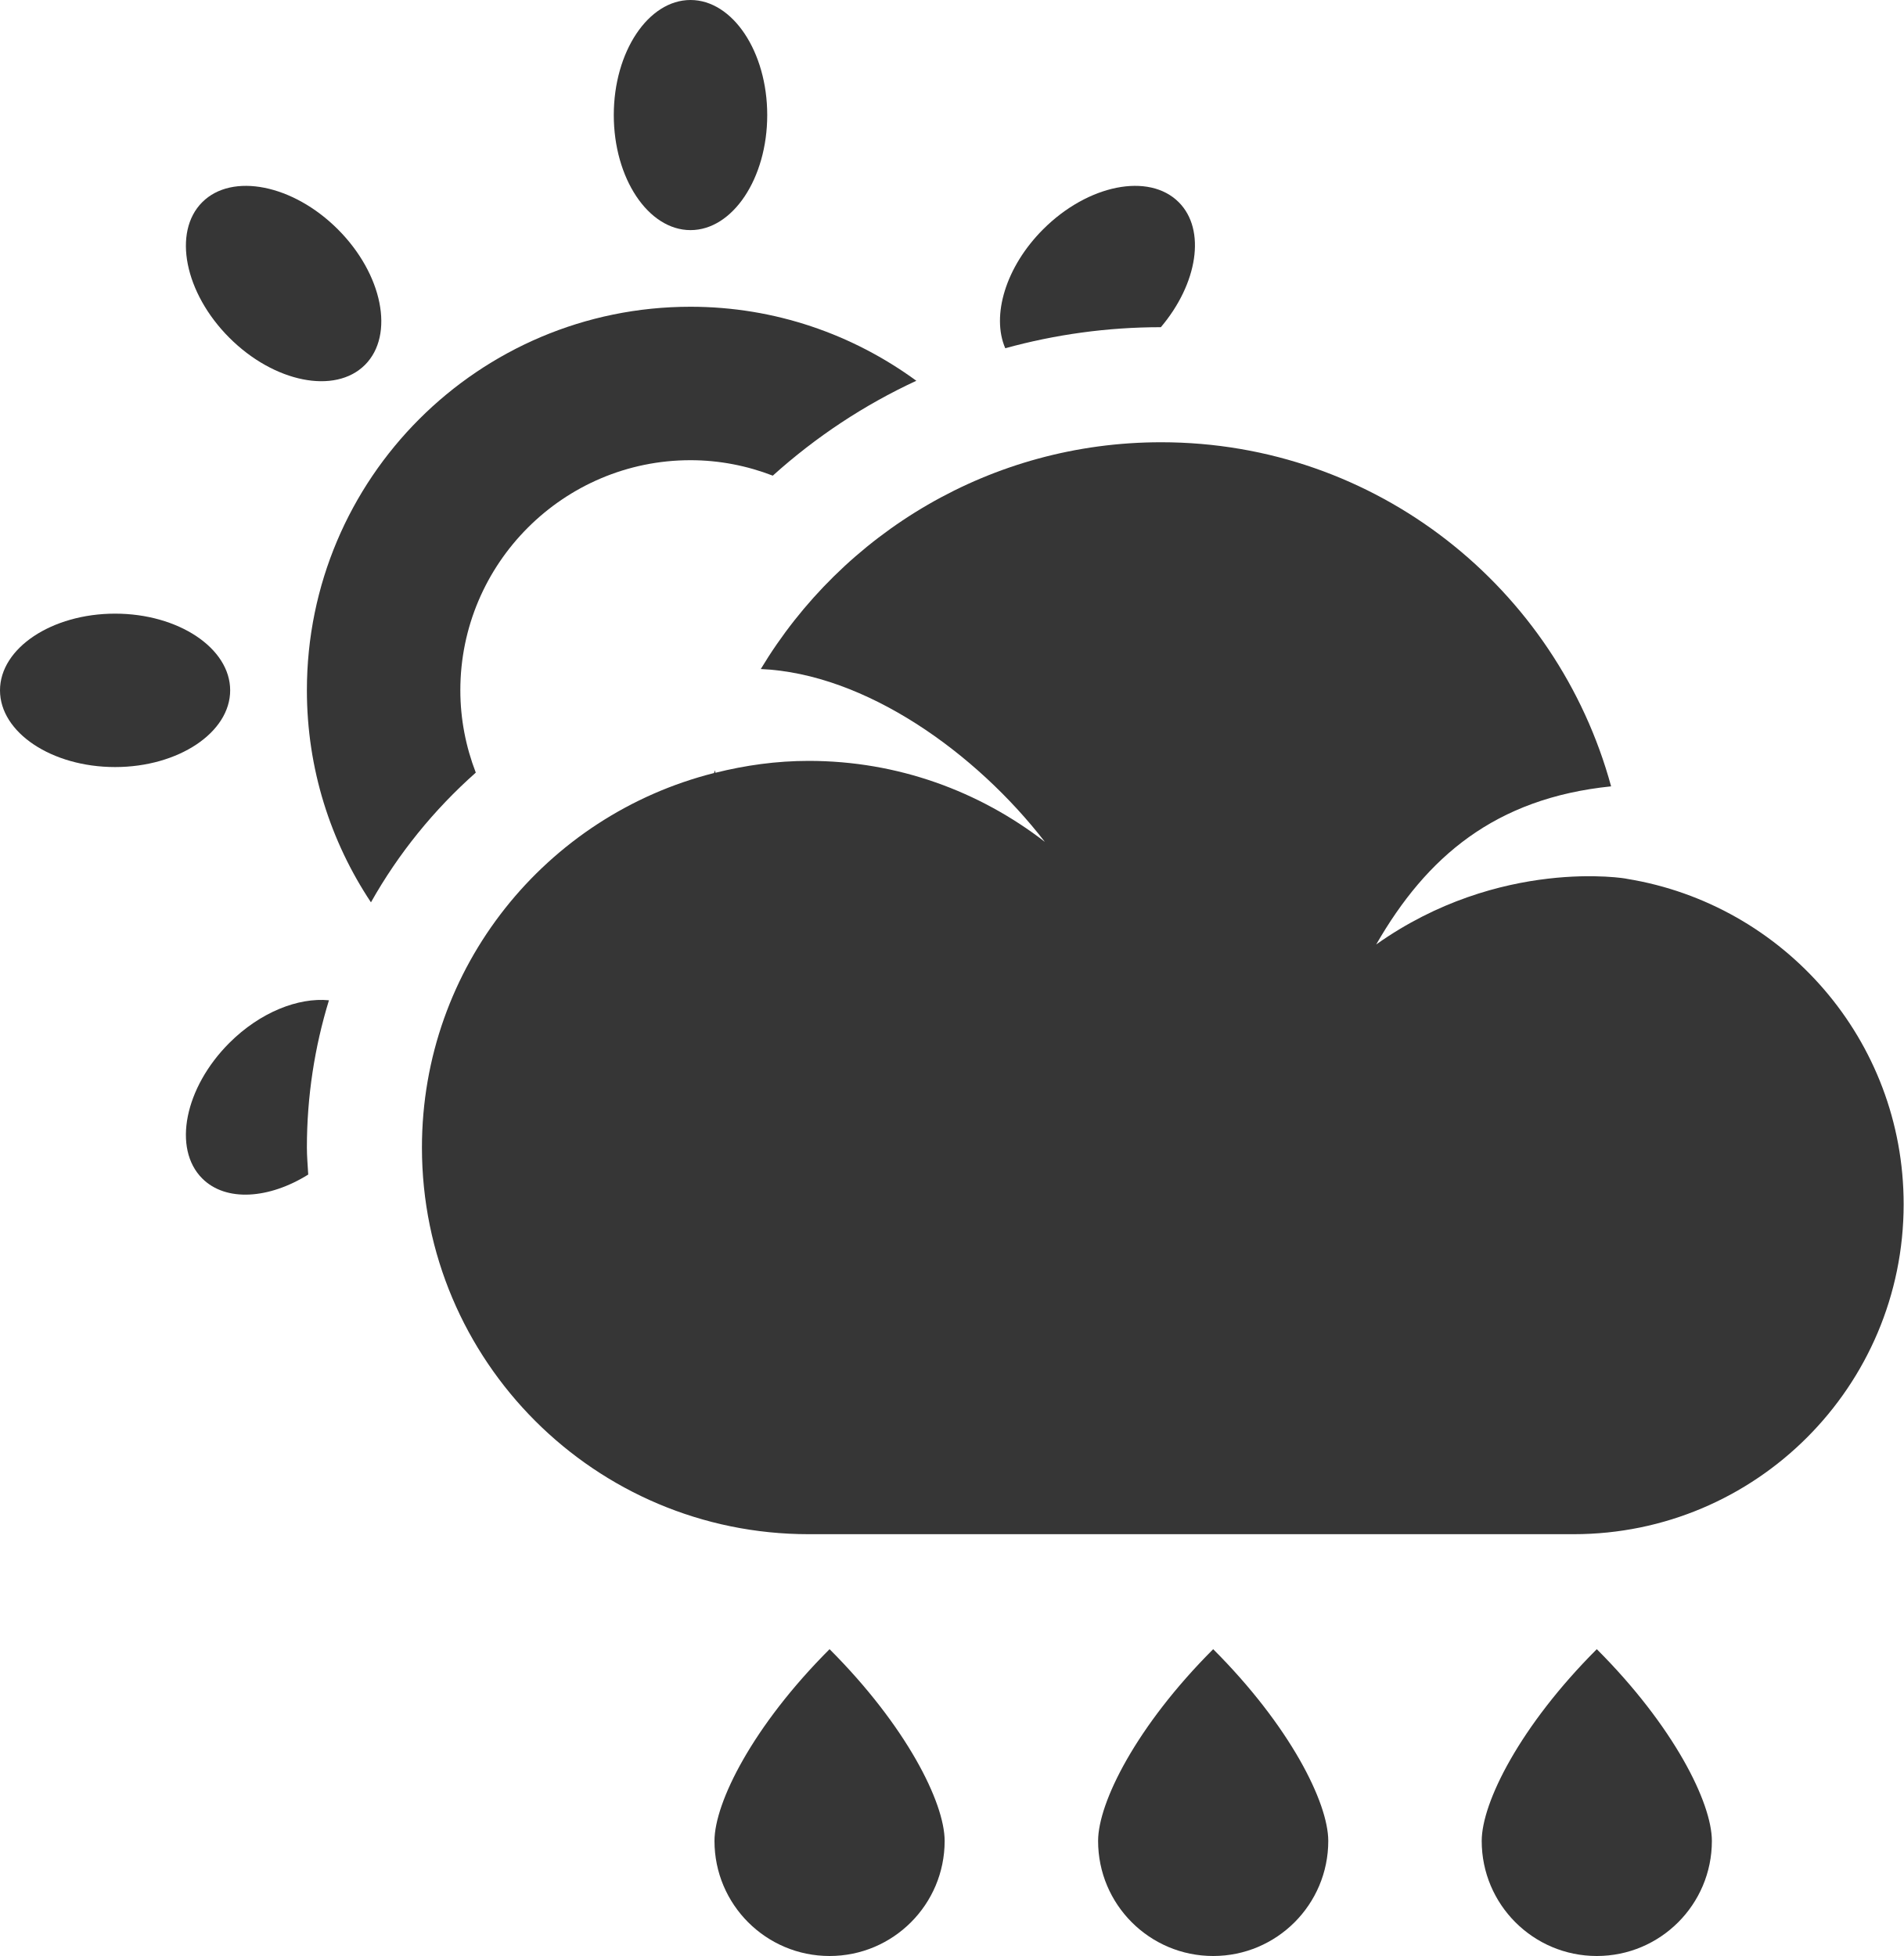
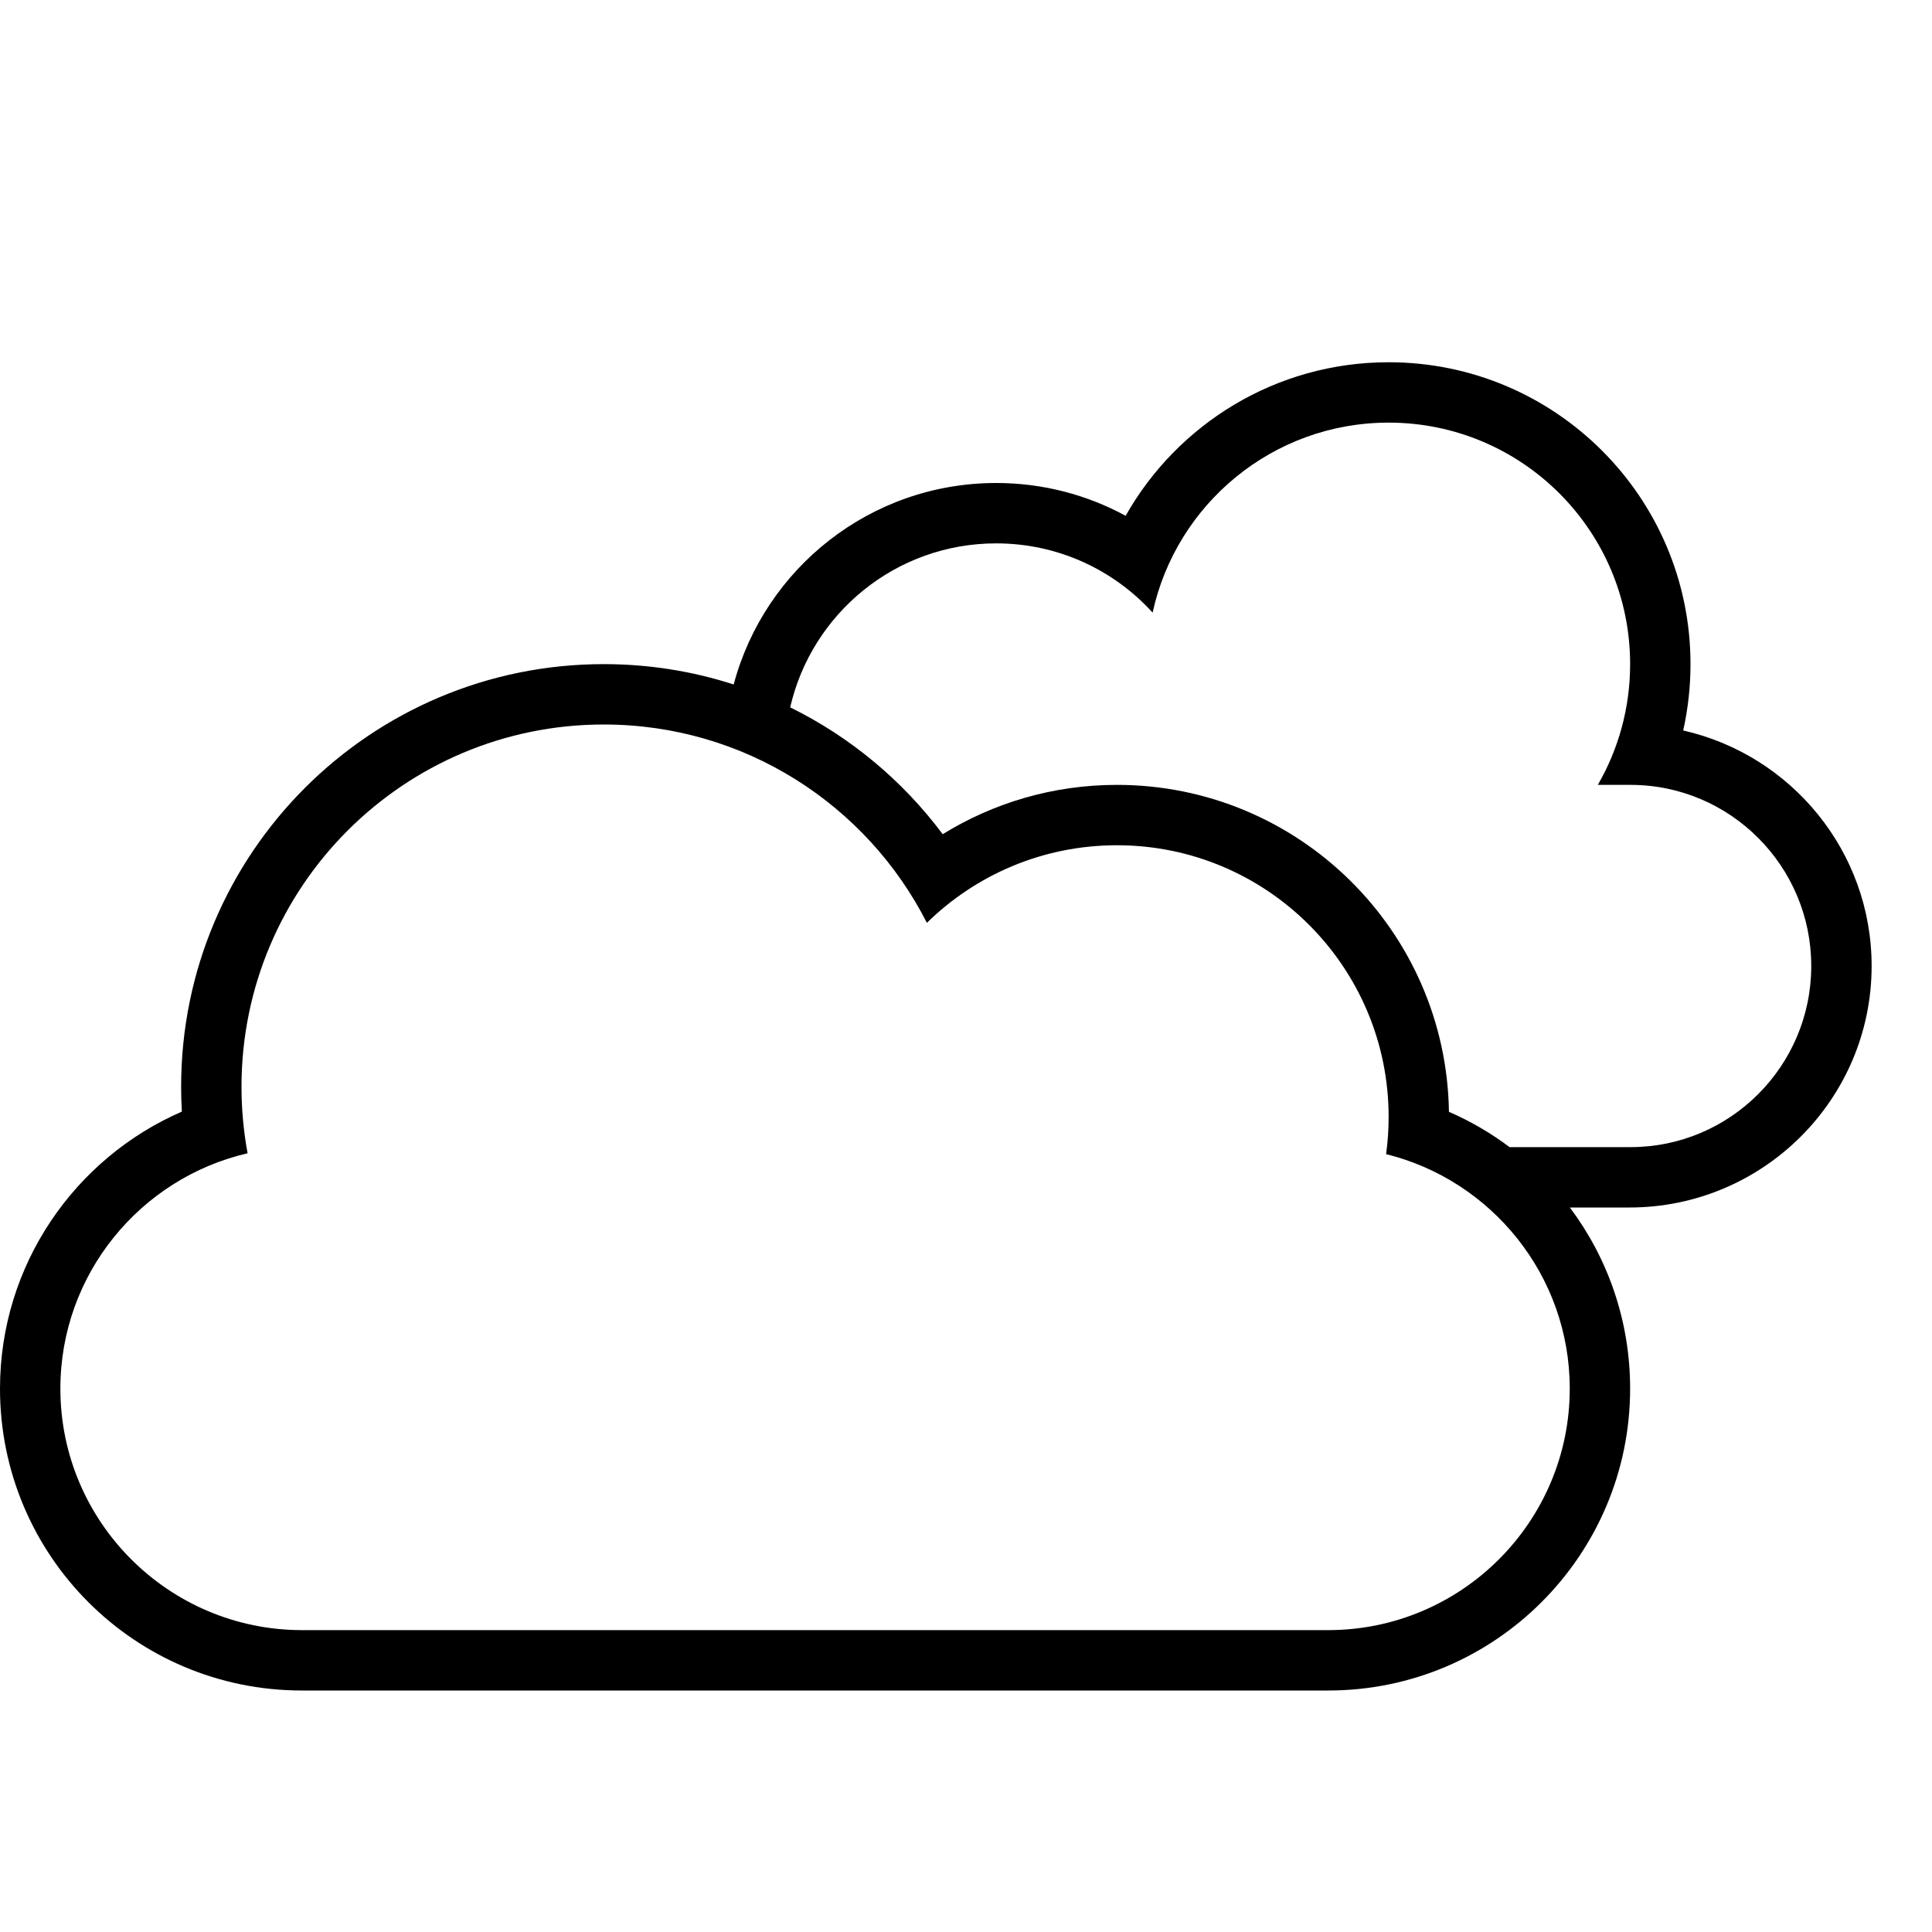
- <svg xmlns="http://www.w3.org/2000/svg" version="1.1" id="Layer_1" x="0px" y="0px" width="49.624px" height="51px" viewBox="-150.355 -11.531 49.624 51" enable-background="new -150.355 -11.531 49.624 51" xml:space="preserve">
-   <g>
-     <g>
-       <path fill="#363636" d="M-137.952,8.614c-0.257-0.667-0.403-1.389-0.403-2.146c0-3.308,2.692-6,6-6    c0.756,0,1.478,0.146,2.145,0.403c1.123-1.012,2.382-1.844,3.742-2.474c-1.652-1.208-3.683-1.93-5.887-1.93    c-5.522,0-10,4.478-10,10c0,2.045,0.617,3.945,1.67,5.529C-139.971,10.726-139.045,9.583-137.952,8.614z" />
-       <path fill="#363636" d="M-130.355-8.531c0,1.65-0.9,3-2,3s-2-1.35-2-3c0-1.65,0.9-3,2-3S-130.355-10.181-130.355-8.531z" />
-       <path fill="#363636" d="M-147.355,8.469c-1.65,0-3-0.9-3-2c0-1.1,1.35-2,3-2s3,0.9,3,2    C-144.355,7.569-145.706,8.469-147.355,8.469z" />
-       <path fill="#363636" d="M-120.094-3c0.958-1.131,1.186-2.54,0.466-3.259c-0.778-0.778-2.368-0.46-3.535,0.707    c-0.98,0.98-1.353,2.255-0.987,3.101C-122.85-2.809-121.49-3-120.094-3z" />
-       <path fill="#363636" d="M-142.355,18.389c0-1.329,0.201-2.619,0.575-3.839c-0.8-0.078-1.795,0.311-2.596,1.111    c-1.167,1.167-1.485,2.757-0.707,3.535c0.616,0.617,1.742,0.535,2.763-0.102C-142.333,18.859-142.355,18.627-142.355,18.389z" />
-       <path fill="#363636" d="M-141.548-5.552c1.167,1.167,1.485,2.757,0.707,3.535c-0.778,0.778-2.369,0.459-3.535-0.707    c-1.167-1.167-1.485-2.757-0.707-3.535C-144.305-7.037-142.714-6.719-141.548-5.552z" />
+ <svg xmlns="http://www.w3.org/2000/svg" width="32px" height="32px" viewBox="0 0 32 32" version="1.1">
+   <defs />
+   <g id="Page-1" stroke="none" stroke-width="1" fill="none" fill-rule="evenodd">
+     <g id="icon-40-clouds" fill="#000000">
+       <path d="M26.002,20 L26.99,20 C29.2,20 31,18.209 31,16 C31,14.099 29.666,12.503 27.879,12.099 C27.958,11.745 28,11.377 28,11 C28,8.239 25.761,6 23,6 C21.132,6 19.503,7.025 18.644,8.543 C18.007,8.197 17.276,8 16.5,8 C14.417,8 12.664,9.415 12.152,11.337 C11.474,11.118 10.751,11 10,11 C6.134,11 3,14.134 3,18 C3,18.138 3.004,18.275 3.012,18.412 C1.24,19.182 0,20.949 0,23 C0,25.761 2.232,28 4.999,28 L22.001,28 C24.762,28 27,25.756 27,23 C27,21.874 26.629,20.836 26.002,20 L26.002,20 L26.002,20 Z M25.003,19 L27.006,19 C28.657,19 30,17.657 30,16 C30,14.347 28.659,13 27.006,13 L26.465,13 C26.805,12.412 27,11.729 27,11 C27,8.791 25.209,7 23,7 C21.084,7 19.482,8.348 19.091,10.147 C18.451,9.442 17.527,9 16.5,9 C14.836,9 13.444,10.161 13.088,11.716 C14.088,12.208 14.953,12.932 15.614,13.817 C16.453,13.299 17.441,13 18.5,13 C21.509,13 23.954,15.416 23.999,18.415 C24.358,18.571 24.695,18.768 25.003,19 L25.003,19 L25.003,19 Z M1,23 C1,25.209 2.798,27 5.003,27 L21.997,27 C24.208,27 26,25.205 26,23 C26,21.123 24.701,19.547 22.958,19.116 C22.986,18.915 23,18.709 23,18.5 C23,16.015 20.985,14 18.5,14 C17.274,14 16.163,14.49 15.352,15.285 C14.361,13.335 12.336,12 10,12 C6.686,12 4,14.686 4,18 C4,18.376 4.035,18.745 4.101,19.102 C2.325,19.512 1,21.105 1,23 L1,23 Z" id="clouds" />
    </g>
-     <path fill="#363636" d="M-107.941,11.384c-0.001-0.012-3.32-0.571-6.539,1.71c1.312-2.281,3.094-3.812,6.123-4.122   C-109.766,3.805-114.472,0-120.088,0c-4.432,0-8.305,2.373-10.435,5.913c2.729,0.119,5.606,2.18,7.405,4.506   c-1.703-1.318-3.835-2.111-6.156-2.111c-0.84,0-1.652,0.115-2.432,0.31c-0.002-0.022-0.009-0.042-0.011-0.065   c-0.008,0.024-0.018,0.047-0.025,0.072c-4.372,1.103-7.614,5.05-7.614,9.765c0,5.566,4.514,10.081,10.082,10.081h19.939   c4.752,0,8.604-3.853,8.604-8.604C-100.73,15.588-103.854,12.05-107.941,11.384z" />
-     <path fill="#363636" d="M-125.73,36.469c0,1.657-1.343,3-3,3c-1.657,0-3-1.343-3-3c0-1,1-3,3-5   C-126.73,33.469-125.73,35.469-125.73,36.469z" />
-     <path fill="#363636" d="M-115.73,36.469c0,1.657-1.343,3-3,3c-1.657,0-3-1.343-3-3c0-1,1-3,3-5   C-116.73,33.469-115.73,35.469-115.73,36.469z" />
-     <path fill="#363636" d="M-105.73,36.469c0,1.657-1.343,3-3,3c-1.657,0-3-1.343-3-3c0-1,1-3,3-5   C-106.73,33.469-105.73,35.469-105.73,36.469z" />
  </g>
</svg>
